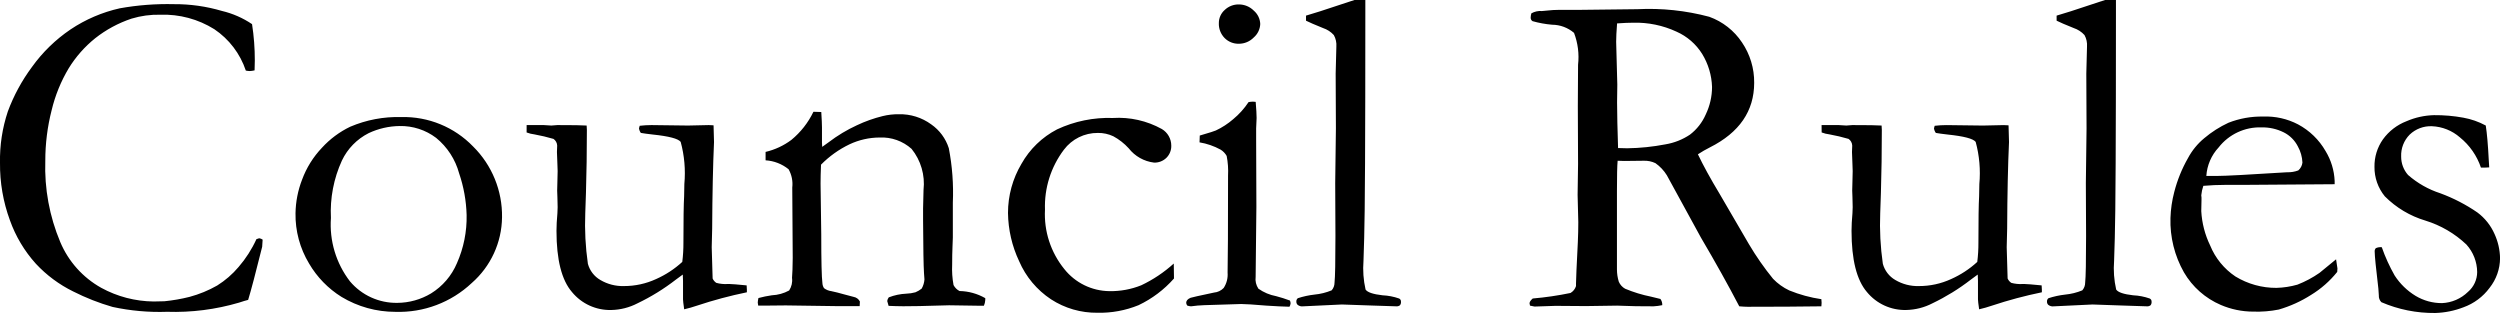
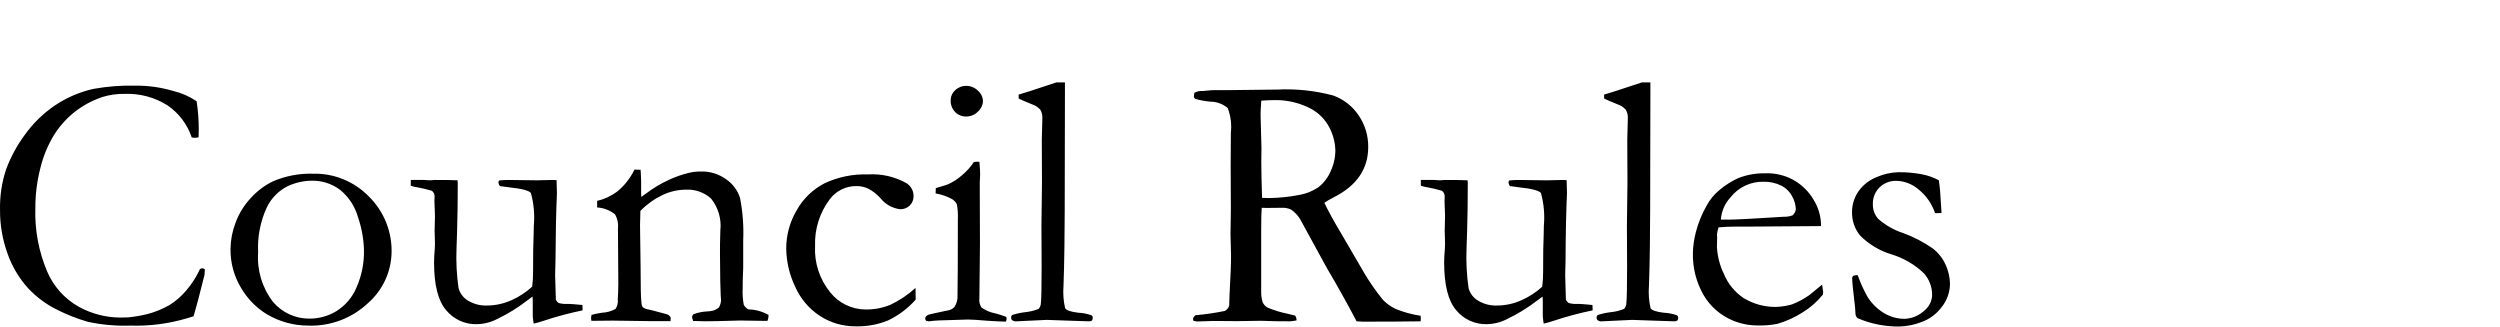
- <svg xmlns="http://www.w3.org/2000/svg" width="191.092" height="23.924" viewBox="0 0 191.092 23.924">
-   <path id="Path_7" data-name="Path 7" d="M20.83-21.516a18.013,18.013,0,0,1,.211,2.777q0,.281-.018.756a1.942,1.942,0,0,1-.369.053,1.8,1.8,0,0,1-.3-.035,6.167,6.167,0,0,0-2.408-3.164,7.314,7.314,0,0,0-4.131-1.107,7.011,7.011,0,0,0-2.2.3,9.174,9.174,0,0,0-2.777,1.5A9,9,0,0,0,6.82-18.149a11.42,11.42,0,0,0-1.31,3.217,15.507,15.507,0,0,0-.483,3.858A14.735,14.735,0,0,0,6.17-4.86,7.209,7.209,0,0,0,9.3-1.362,8.524,8.524,0,0,0,13.307-.316l.826-.018a13.143,13.143,0,0,0,1.916-.334,8.951,8.951,0,0,0,2.118-.87A6.99,6.99,0,0,0,19.8-2.953,8.876,8.876,0,0,0,21.164-5.08l.211-.07a.6.6,0,0,1,.264.105q-.018.422-.035.545-.738,2.971-1.072,4.061-.281.07-.7.211a17.486,17.486,0,0,1-5.5.7A16.933,16.933,0,0,1,10.169.1,17.175,17.175,0,0,1,7.163-1.081,9.778,9.778,0,0,1,4.307-3.2,9.929,9.929,0,0,1,2.32-6.53a12.378,12.378,0,0,1-.756-4.386,11.711,11.711,0,0,1,.6-3.929,13.639,13.639,0,0,1,1.846-3.4,11.677,11.677,0,0,1,2.944-2.865,11.126,11.126,0,0,1,3.771-1.617,20.652,20.652,0,0,1,4.131-.316,12.683,12.683,0,0,1,3.674.519A7.006,7.006,0,0,1,20.83-21.516ZM24.152-7.066a7.43,7.43,0,0,1,.5-2.558,7.105,7.105,0,0,1,1.521-2.443,7.065,7.065,0,0,1,2.162-1.608,9.275,9.275,0,0,1,3.9-.738,7.381,7.381,0,0,1,5.493,2.25A7.455,7.455,0,0,1,39.938-6.75a6.772,6.772,0,0,1-2.312,5.019A8.126,8.126,0,0,1,31.781.475,7.955,7.955,0,0,1,27.668-.668a7.394,7.394,0,0,1-2.479-2.549A7.2,7.2,0,0,1,24.152-7.066ZM31.93-.211a5.069,5.069,0,0,0,2.58-.721,5,5,0,0,0,1.981-2.312,8.65,8.65,0,0,0,.74-3.683,10.752,10.752,0,0,0-.572-3.182A5.293,5.293,0,0,0,34.9-12.823a4.475,4.475,0,0,0-2.791-.905,5.724,5.724,0,0,0-2.368.545A4.525,4.525,0,0,0,27.7-11.092,9.387,9.387,0,0,0,26.859-6.7a7.109,7.109,0,0,0,1.453,4.843A4.632,4.632,0,0,0,31.93-.211ZM41.818-13.8h1.313l.578.035.455-.035q1.8,0,2.241.035l.018.334q0,2.479-.07,4.8Q46.3-7.26,46.3-7.066A21.161,21.161,0,0,0,46.5-3.2a2.043,2.043,0,0,0,.951,1.239,3.352,3.352,0,0,0,1.806.466,5.841,5.841,0,0,0,2.458-.536,7.428,7.428,0,0,0,2-1.31,11.373,11.373,0,0,0,.088-1.477q0-2.619.053-3.533.018-.545.018-.949a9.086,9.086,0,0,0-.281-3.217q-.281-.369-2.145-.562-.615-.07-.9-.123a.766.766,0,0,1-.141-.352l.053-.193a7.818,7.818,0,0,1,.9-.053l2.795.035q1.494-.035,1.582-.035.193,0,.369.018l.035,1.283Q56.021-9.826,56-5.889l-.035,1.424.07,2.391a.768.768,0,0,0,.281.334,2.683,2.683,0,0,0,.861.088h.158q.229,0,1.3.105.018.229.018.334v.193A33.3,33.3,0,0,0,54.844,0a9.78,9.78,0,0,1-.984.281q-.088-.615-.088-.756V-1.9q0-.088-.018-.475-.229.158-.527.387A16.238,16.238,0,0,1,50.291-.176a4.535,4.535,0,0,1-2,.51,3.754,3.754,0,0,1-3.006-1.371Q44.1-2.408,44.1-5.713q0-.176.018-.633.07-.844.07-1.178,0-.123-.018-.773-.018-.281-.018-.492,0-.158.018-.712t.018-.782q0-.3-.018-.527l-.035-.932.018-.492a.654.654,0,0,0-.281-.51,14.281,14.281,0,0,0-1.45-.343,2.483,2.483,0,0,1-.606-.149ZM59.537-.58a8.562,8.562,0,0,1,1.02-.21,3.034,3.034,0,0,0,1.327-.368,1.418,1.418,0,0,0,.22-.964l.035-.631q.018-.35.018-.893l-.035-5.378a2.307,2.307,0,0,0-.281-1.4,3.1,3.1,0,0,0-1.758-.683v-.642a5.31,5.31,0,0,0,1.969-.917,6.319,6.319,0,0,0,1.688-2.151l.6.018q.053.829.053,1.182v1.164l.018.318q.211-.141.492-.353a11.515,11.515,0,0,1,2.162-1.3,10.39,10.39,0,0,1,1.969-.7,4.915,4.915,0,0,1,1.23-.141,4.026,4.026,0,0,1,2.479.774,3.509,3.509,0,0,1,1.345,1.822,17.9,17.9,0,0,1,.308,4.162v2.658q0,.105-.026.7t-.026,1.373a6.872,6.872,0,0,0,.105,1.566,1.053,1.053,0,0,0,.457.458,4.124,4.124,0,0,1,1.969.545v.141a1.237,1.237,0,0,1-.105.439H76.43l-2.32-.035L71.824.035Q70.559.07,69.486.018l-.105-.369A.55.55,0,0,1,69.5-.633,4.241,4.241,0,0,1,70.84-.914a2.966,2.966,0,0,0,.7-.106,1.965,1.965,0,0,0,.475-.282,1.662,1.662,0,0,0,.211-.7q0-.123-.035-.493-.053-.81-.07-4.031v-.915l.035-1.408a4.238,4.238,0,0,0-.914-3.133A3.414,3.414,0,0,0,68.8-12.85a5.447,5.447,0,0,0-2.3.519,7.787,7.787,0,0,0-2.18,1.556q-.035.844-.035,1.441l.053,3.885q0,3.041.088,3.727a.781.781,0,0,0,.123.387,1.165,1.165,0,0,0,.563.229q.422.088.976.246t.729.193a.661.661,0,0,1,.475.352l-.018.352H65.426l-3.8-.053Q60.311,0,59.959,0H59.52l-.035-.229A1.693,1.693,0,0,1,59.537-.58ZM91.283-3.217,91.3-2.074A8.464,8.464,0,0,1,88.594-.035a7.854,7.854,0,0,1-3.146.58A6.374,6.374,0,0,1,81.9-.483a6.637,6.637,0,0,1-2.435-2.909,8.9,8.9,0,0,1-.853-3.691,7.342,7.342,0,0,1,1.028-3.753,6.619,6.619,0,0,1,2.725-2.637,9.293,9.293,0,0,1,4.263-.87,6.839,6.839,0,0,1,3.744.844,1.479,1.479,0,0,1,.721,1.266,1.263,1.263,0,0,1-.369.932,1.285,1.285,0,0,1-.949.369,2.9,2.9,0,0,1-1.934-1.09,4.461,4.461,0,0,0-1.178-.923,2.671,2.671,0,0,0-1.178-.255,3.212,3.212,0,0,0-2.6,1.283A7.181,7.181,0,0,0,81.439-7.33a6.644,6.644,0,0,0,1.477,4.535,4.459,4.459,0,0,0,3.445,1.688A6.221,6.221,0,0,0,88.8-1.556,10.171,10.171,0,0,0,91.283-3.217ZM94.729-21.6a1.33,1.33,0,0,1,.448-1,1.521,1.521,0,0,1,1.081-.422,1.6,1.6,0,0,1,1.143.475,1.406,1.406,0,0,1,.492,1.02A1.434,1.434,0,0,1,97.4-20.5a1.581,1.581,0,0,1-1.143.483,1.48,1.48,0,0,1-1.09-.439A1.546,1.546,0,0,1,94.729-21.6ZM93.252-12.48,93.27-13q1.143-.335,1.23-.388a5.757,5.757,0,0,0,1.327-.864A5.987,5.987,0,0,0,97-15.557a2.152,2.152,0,0,1,.334-.035l.211.018q.07.844.07,1.23,0,.088-.035.791v.932l.018,5.063L97.541-2.2a1.314,1.314,0,0,0,.211.905,3.431,3.431,0,0,0,1.354.571,10.687,10.687,0,0,1,1.055.334.553.553,0,0,1,.053.211.576.576,0,0,1-.088.264Q99.439.07,98.367,0q-1.459-.123-1.934-.123-.229,0-2.812.088A9.429,9.429,0,0,0,92.6.053,1.219,1.219,0,0,1,92.32,0a.387.387,0,0,1-.088-.211q0-.246.334-.387.07-.035,1.793-.4a1.144,1.144,0,0,0,.738-.351,1.864,1.864,0,0,0,.3-1.176q.035-1.351.035-7.407a6.2,6.2,0,0,0-.105-1.51,1.334,1.334,0,0,0-.466-.483A5.108,5.108,0,0,0,93.252-12.48Zm8.139-9.3v-.387q.492-.158,1.09-.334.883-.281,2.615-.861h.83v.968q0,14.443-.088,17.222-.053,1.636-.053,1.742a7.326,7.326,0,0,0,.158,2.2q.211.317,1.292.44a4.468,4.468,0,0,1,1.274.246.252.252,0,0,1,.141.246.378.378,0,0,1-.079.272.409.409,0,0,1-.29.079q-.123,0-1.846-.06l-2.3-.08L101.18.053a.561.561,0,0,1-.422-.108.314.314,0,0,1-.105-.252.3.3,0,0,1,.114-.261,6.408,6.408,0,0,1,1.266-.275,4.6,4.6,0,0,0,1.318-.325.885.885,0,0,0,.22-.589q.07-.633.07-3.568l-.018-4.043.053-4.184-.018-4.184.053-2.057a1.569,1.569,0,0,0-.193-.888,1.933,1.933,0,0,0-.826-.536Q101.742-21.6,101.391-21.779ZM118.722-.545a24.69,24.69,0,0,0,2.887-.422.921.921,0,0,0,.42-.527v-.193q0-.439.14-3.179.035-.773.035-1.51l-.053-2.09.035-2.371-.018-4.409.018-3.161a5.2,5.2,0,0,0-.308-2.441,2.61,2.61,0,0,0-1.679-.624,7.956,7.956,0,0,1-1.494-.272.307.307,0,0,1-.141-.281,1.258,1.258,0,0,1,.053-.316,1.4,1.4,0,0,1,.809-.176q.088,0,.483-.044a6.781,6.781,0,0,1,.747-.044H122.1l4.623-.053a17.857,17.857,0,0,1,5.493.58,5.061,5.061,0,0,1,2.5,1.96,5.39,5.39,0,0,1,.932,3.085q0,3.234-3.388,4.939a8.859,8.859,0,0,0-.913.527q.6,1.264,1.667,3.038L135.245-4.7a21.678,21.678,0,0,0,1.846,2.65,4.216,4.216,0,0,0,1.24.889,10.594,10.594,0,0,0,2.453.669q.018.176.018.281a2.464,2.464,0,0,1-.018.264q-2.408.035-5.643.035-.229,0-.633-.035-1.248-2.394-2.936-5.264l-2.6-4.754a3.167,3.167,0,0,0-.87-.924,1.909,1.909,0,0,0-.905-.185l-1.494.017-.492-.017q-.053.563-.053,2.3V-2.76a3.242,3.242,0,0,0,.141.932,1.122,1.122,0,0,0,.483.536,10.429,10.429,0,0,0,1.978.606l.721.176a.739.739,0,0,1,.141.475,4.287,4.287,0,0,1-.667.088q-1.579,0-2.228-.035Q125.39,0,125.18,0l-2.387.035L120.459.018q-.158,0-1.6.053L118.512,0l-.035-.176Q118.477-.334,118.722-.545Zm6.523-11.5q.475.018.7.018a16.661,16.661,0,0,0,2.918-.3,4.774,4.774,0,0,0,1.881-.746,3.891,3.891,0,0,0,1.2-1.535,4.853,4.853,0,0,0,.483-2.106,5.148,5.148,0,0,0-.756-2.527,4.415,4.415,0,0,0-1.96-1.7,7.39,7.39,0,0,0-3.313-.684q-.475,0-1.23.053-.07.912-.07,1.4l.088,3.281-.018,1.351Q125.174-14.164,125.244-12.041ZM140.8-13.8h1.313l.578.035.455-.035q1.8,0,2.241.035l.018.334q0,2.479-.07,4.8-.053,1.371-.053,1.564a21.161,21.161,0,0,0,.2,3.867,2.043,2.043,0,0,0,.951,1.239,3.352,3.352,0,0,0,1.806.466A5.841,5.841,0,0,0,150.7-2.03a7.428,7.428,0,0,0,2-1.31,11.373,11.373,0,0,0,.088-1.477q0-2.619.053-3.533.018-.545.018-.949a9.086,9.086,0,0,0-.281-3.217q-.281-.369-2.145-.562-.615-.07-.9-.123a.766.766,0,0,1-.141-.352l.053-.193a7.818,7.818,0,0,1,.9-.053l2.795.035q1.494-.035,1.582-.035.193,0,.369.018l.035,1.283q-.123,2.672-.141,6.609l-.035,1.424.07,2.391a.768.768,0,0,0,.281.334,2.683,2.683,0,0,0,.861.088h.158q.229,0,1.3.105.018.229.018.334v.193A33.3,33.3,0,0,0,153.826,0a9.78,9.78,0,0,1-.984.281q-.088-.615-.088-.756V-1.9q0-.088-.018-.475-.229.158-.527.387a16.238,16.238,0,0,1-2.936,1.811,4.535,4.535,0,0,1-2,.51,3.754,3.754,0,0,1-3.006-1.371q-1.178-1.371-1.178-4.676,0-.176.018-.633.07-.844.07-1.178,0-.123-.018-.773-.018-.281-.018-.492,0-.158.018-.712t.018-.782q0-.3-.018-.527l-.035-.932.018-.492a.654.654,0,0,0-.281-.51,14.281,14.281,0,0,0-1.45-.343,2.483,2.483,0,0,1-.606-.149Zm17.965-7.98v-.387q.492-.158,1.09-.334.883-.281,2.615-.861h.83v.968q0,14.443-.088,17.222-.053,1.636-.053,1.742a7.326,7.326,0,0,0,.158,2.2q.211.317,1.292.44a4.468,4.468,0,0,1,1.274.246.252.252,0,0,1,.141.246.378.378,0,0,1-.079.272.409.409,0,0,1-.29.079q-.123,0-1.846-.06l-2.3-.08-2.953.141a.561.561,0,0,1-.422-.108.314.314,0,0,1-.105-.252.3.3,0,0,1,.114-.261,6.408,6.408,0,0,1,1.266-.275,4.6,4.6,0,0,0,1.318-.325.885.885,0,0,0,.22-.589q.07-.633.07-3.568L161-9.369l.053-4.184-.018-4.184.053-2.057a1.569,1.569,0,0,0-.193-.888,1.933,1.933,0,0,0-.826-.536Q159.117-21.6,158.766-21.779Zm21.252,12.5-7.049.051h-1.336q-.809,0-1.652.073a3.1,3.1,0,0,0-.158.721l.018.176v.176l-.018.861A6.858,6.858,0,0,0,170.5-4.6a5.223,5.223,0,0,0,1.934,2.373,5.959,5.959,0,0,0,3.138.87,6.47,6.47,0,0,0,1.6-.246,8.1,8.1,0,0,0,1.688-.9l1.266-1.037.105.7a2.132,2.132,0,0,1-.018.264,7.722,7.722,0,0,1-2,1.758A9.547,9.547,0,0,1,175.746.3a8.583,8.583,0,0,1-1.969.158,6.3,6.3,0,0,1-2.461-.51A5.991,5.991,0,0,1,168.5-2.54,7.94,7.94,0,0,1,167.467-6.7a8.916,8.916,0,0,1,.29-1.986,10.445,10.445,0,0,1,1.046-2.584,5.063,5.063,0,0,1,1.248-1.529,8.255,8.255,0,0,1,1.846-1.178,6.88,6.88,0,0,1,2.654-.475,5.306,5.306,0,0,1,2.672.6,5.3,5.3,0,0,1,2.1,2.039,4.772,4.772,0,0,1,.694,2.285Zm-9.809-.633h.826q.9,0,5.344-.281a2.226,2.226,0,0,0,.861-.141.937.937,0,0,0,.316-.6,2.8,2.8,0,0,0-.352-1.239,2.423,2.423,0,0,0-1.081-1.072,3.637,3.637,0,0,0-1.7-.378,3.986,3.986,0,0,0-3.27,1.529A3.536,3.536,0,0,0,170.209-9.914Zm13.412,5.449a13.231,13.231,0,0,0,.984,2.162,4.987,4.987,0,0,0,1.6,1.556,3.886,3.886,0,0,0,2.021.554,3.024,3.024,0,0,0,1.986-.861,2,2,0,0,0,.7-1.512,3.181,3.181,0,0,0-.826-2.109A7.955,7.955,0,0,0,186.952-6.5a7.334,7.334,0,0,1-3.1-1.854,3.493,3.493,0,0,1-.791-2.25,3.546,3.546,0,0,1,.65-2.109,3.985,3.985,0,0,1,1.793-1.38,5.626,5.626,0,0,1,2.109-.466,11.787,11.787,0,0,1,2.241.193,5.723,5.723,0,0,1,1.714.6q.141.9.229,2.637l.035.563q-.229.018-.387.018H191.2a5.046,5.046,0,0,0-1.608-2.312,3.461,3.461,0,0,0-2.136-.853,2.323,2.323,0,0,0-1.705.642,2.254,2.254,0,0,0-.65,1.679,2.1,2.1,0,0,0,.527,1.406,7.028,7.028,0,0,0,2.47,1.4,12.857,12.857,0,0,1,2.83,1.465,4.121,4.121,0,0,1,1.31,1.645,4.622,4.622,0,0,1,.422,1.847,3.686,3.686,0,0,1-.8,2.27,4.285,4.285,0,0,1-2,1.487A6.48,6.48,0,0,1,187.7.563a10.115,10.115,0,0,1-4.113-.826.69.69,0,0,1-.193-.527q0-.158-.035-.51-.281-2.373-.281-2.812a.35.35,0,0,1,.088-.281A.889.889,0,0,1,183.621-4.465Z" transform="translate(-1.564 23.361)" />
+ <svg xmlns="http://www.w3.org/2000/svg" id="svg3" version="1.1" viewBox="0 0 245 32" height="32" width="245">
+   <defs id="defs7" />
+   <path d="m 19.268,9.92 a 18.013,18.013 0 0 1 0.211,2.777 q 0,0.281 -0.018,0.756 a 1.942,1.942 0 0 1 -0.369,0.053 1.8,1.8 0 0 1 -0.3,-0.035 6.167,6.167 0 0 0 -2.408,-3.164 7.314,7.314 0 0 0 -4.131,-1.107 7.011,7.011 0 0 0 -2.2,0.3 9.174,9.174 0 0 0 -2.777,1.5 9,9 0 0 0 -2.018,2.287 11.42,11.42 0 0 0 -1.31,3.217 15.507,15.507 0 0 0 -0.483,3.858 14.735,14.735 0 0 0 1.143,6.214 7.209,7.209 0 0 0 3.13,3.498 8.524,8.524 0 0 0 4.007,1.046 l 0.826,-0.018 a 13.143,13.143 0 0 0 1.916,-0.334 8.951,8.951 0 0 0 2.118,-0.87 6.99,6.99 0 0 0 1.633,-1.415 8.876,8.876 0 0 0 1.364,-2.127 l 0.211,-0.07 a 0.6,0.6 0 0 1 0.264,0.105 q -0.018,0.422 -0.035,0.545 -0.738,2.971 -1.072,4.061 -0.281,0.07 -0.7,0.211 a 17.486,17.486 0 0 1 -5.5,0.7 16.933,16.933 0 0 1 -4.163,-0.372 17.175,17.175 0 0 1 -3.006,-1.181 9.778,9.778 0 0 1 -2.856,-2.119 9.929,9.929 0 0 1 -1.987,-3.33 12.378,12.378 0 0 1 -0.756,-4.386 11.711,11.711 0 0 1 0.6,-3.929 13.639,13.639 0 0 1 1.846,-3.4 11.677,11.677 0 0 1 2.944,-2.865 11.126,11.126 0 0 1 3.771,-1.617 20.652,20.652 0 0 1 4.131,-0.316 12.683,12.683 0 0 1 3.674,0.519 7.006,7.006 0 0 1 2.3,1.008 z m 3.322,14.45 a 7.43,7.43 0 0 1 0.5,-2.558 7.105,7.105 0 0 1 1.521,-2.443 7.065,7.065 0 0 1 2.162,-1.608 9.275,9.275 0 0 1 3.9,-0.738 7.381,7.381 0 0 1 5.493,2.25 7.455,7.455 0 0 1 2.21,5.413 6.772,6.772 0 0 1 -2.312,5.019 8.126,8.126 0 0 1 -5.845,2.206 7.955,7.955 0 0 1 -4.113,-1.143 7.394,7.394 0 0 1 -2.479,-2.549 7.2,7.2 0 0 1 -1.037,-3.849 z m 7.778,6.855 a 5.069,5.069 0 0 0 2.58,-0.721 5,5 0 0 0 1.981,-2.312 8.65,8.65 0 0 0 0.74,-3.683 10.752,10.752 0 0 0 -0.572,-3.182 5.293,5.293 0 0 0 -1.759,-2.714 4.475,4.475 0 0 0 -2.791,-0.905 5.724,5.724 0 0 0 -2.368,0.545 4.525,4.525 0 0 0 -2.041,2.091 9.387,9.387 0 0 0 -0.841,4.392 7.109,7.109 0 0 0 1.453,4.843 4.632,4.632 0 0 0 3.618,1.646 z m 9.888,-13.589 h 1.313 l 0.578,0.035 0.455,-0.035 q 1.8,0 2.241,0.035 l 0.018,0.334 q 0,2.479 -0.07,4.8 -0.053,1.371 -0.053,1.565 a 21.161,21.161 0 0 0 0.2,3.866 2.043,2.043 0 0 0 0.951,1.239 3.352,3.352 0 0 0 1.806,0.466 5.841,5.841 0 0 0 2.458,-0.536 7.428,7.428 0 0 0 2,-1.31 11.373,11.373 0 0 0 0.088,-1.477 q 0,-2.619 0.053,-3.533 0.018,-0.545 0.018,-0.949 a 9.086,9.086 0 0 0 -0.281,-3.217 q -0.281,-0.369 -2.145,-0.562 -0.615,-0.07 -0.9,-0.123 a 0.766,0.766 0 0 1 -0.141,-0.352 l 0.053,-0.193 a 7.818,7.818 0 0 1 0.9,-0.053 l 2.795,0.035 q 1.494,-0.035 1.582,-0.035 0.193,0 0.369,0.018 l 0.035,1.283 q -0.12,2.673 -0.141,6.61 l -0.035,1.424 0.07,2.391 a 0.768,0.768 0 0 0 0.281,0.334 2.683,2.683 0 0 0 0.861,0.088 h 0.158 q 0.229,0 1.3,0.105 0.018,0.229 0.018,0.334 v 0.193 a 33.3,33.3 0 0 0 -3.809,1.02 9.78,9.78 0 0 1 -0.984,0.281 q -0.088,-0.615 -0.088,-0.756 v -1.425 q 0,-0.088 -0.018,-0.475 -0.229,0.158 -0.527,0.387 a 16.238,16.238 0 0 1 -2.936,1.812 4.535,4.535 0 0 1 -2,0.51 3.754,3.754 0 0 1 -3.006,-1.371 q -1.185,-1.371 -1.185,-4.676 0,-0.176 0.018,-0.633 0.07,-0.844 0.07,-1.178 0,-0.123 -0.018,-0.773 -0.018,-0.281 -0.018,-0.492 0,-0.158 0.018,-0.712 0.018,-0.554 0.018,-0.782 0,-0.3 -0.018,-0.527 l -0.035,-0.932 0.018,-0.492 a 0.654,0.654 0 0 0 -0.281,-0.51 14.281,14.281 0 0 0 -1.45,-0.343 2.483,2.483 0 0 1 -0.606,-0.149 z m 17.719,13.22 a 8.562,8.562 0 0 1 1.02,-0.21 3.034,3.034 0 0 0 1.327,-0.368 1.418,1.418 0 0 0 0.22,-0.964 l 0.035,-0.631 q 0.018,-0.35 0.018,-0.893 l -0.035,-5.378 a 2.307,2.307 0 0 0 -0.281,-1.4 3.1,3.1 0 0 0 -1.758,-0.683 v -0.642 a 5.31,5.31 0 0 0 1.969,-0.917 6.319,6.319 0 0 0 1.688,-2.151 l 0.6,0.018 q 0.053,0.829 0.053,1.182 v 1.164 l 0.018,0.318 q 0.211,-0.141 0.492,-0.353 a 11.515,11.515 0 0 1 2.162,-1.3 10.39,10.39 0 0 1 1.969,-0.7 4.915,4.915 0 0 1 1.23,-0.141 4.026,4.026 0 0 1 2.479,0.774 3.509,3.509 0 0 1 1.345,1.822 17.9,17.9 0 0 1 0.308,4.162 v 2.658 q 0,0.105 -0.026,0.7 -0.026,0.595 -0.026,1.373 a 6.872,6.872 0 0 0 0.105,1.566 1.053,1.053 0 0 0 0.457,0.458 4.124,4.124 0 0 1 1.969,0.545 v 0.141 a 1.237,1.237 0 0 1 -0.105,0.439 h -0.34 l -2.32,-0.035 -2.286,0.061 q -1.265,0.035 -2.338,-0.017 l -0.105,-0.369 a 0.55,0.55 0 0 1 0.119,-0.282 4.241,4.241 0 0 1 1.34,-0.281 2.966,2.966 0 0 0 0.7,-0.106 1.965,1.965 0 0 0 0.475,-0.282 1.662,1.662 0 0 0 0.211,-0.7 q 0,-0.123 -0.035,-0.493 -0.053,-0.81 -0.07,-4.031 v -0.915 l 0.035,-1.408 a 4.238,4.238 0 0 0 -0.914,-3.133 3.414,3.414 0 0 0 -2.442,-0.868 5.447,5.447 0 0 0 -2.3,0.519 7.787,7.787 0 0 0 -2.18,1.556 q -0.035,0.844 -0.035,1.441 l 0.053,3.885 q 0,3.041 0.088,3.727 a 0.781,0.781 0 0 0 0.123,0.387 1.165,1.165 0 0 0 0.563,0.229 q 0.422,0.088 0.976,0.246 0.554,0.158 0.729,0.193 a 0.661,0.661 0 0 1 0.475,0.352 l -0.018,0.352 h -1.848 l -3.8,-0.053 q -1.315,0.016 -1.667,0.016 h -0.439 l -0.035,-0.229 a 1.693,1.693 0 0 1 0.052,-0.351 z m 31.746,-2.637 0.017,1.143 a 8.464,8.464 0 0 1 -2.706,2.039 7.854,7.854 0 0 1 -3.146,0.58 6.374,6.374 0 0 1 -3.548,-1.028 6.637,6.637 0 0 1 -2.435,-2.909 8.9,8.9 0 0 1 -0.853,-3.691 7.342,7.342 0 0 1 1.028,-3.753 6.619,6.619 0 0 1 2.725,-2.637 9.293,9.293 0 0 1 4.263,-0.87 6.839,6.839 0 0 1 3.744,0.844 1.479,1.479 0 0 1 0.721,1.266 1.263,1.263 0 0 1 -0.369,0.932 1.285,1.285 0 0 1 -0.949,0.369 2.9,2.9 0 0 1 -1.934,-1.09 4.461,4.461 0 0 0 -1.178,-0.923 2.671,2.671 0 0 0 -1.178,-0.255 3.212,3.212 0 0 0 -2.6,1.283 7.181,7.181 0 0 0 -1.446,4.587 6.644,6.644 0 0 0 1.477,4.535 4.459,4.459 0 0 0 3.445,1.688 6.221,6.221 0 0 0 2.439,-0.449 10.171,10.171 0 0 0 2.483,-1.661 z m 3.446,-18.383 a 1.33,1.33 0 0 1 0.448,-1 1.521,1.521 0 0 1 1.081,-0.422 1.6,1.6 0 0 1 1.143,0.475 1.406,1.406 0 0 1 0.492,1.02 1.434,1.434 0 0 1 -0.493,1.027 1.581,1.581 0 0 1 -1.143,0.483 1.48,1.48 0 0 1 -1.09,-0.439 1.546,1.546 0 0 1 -0.438,-1.144 z m -1.477,9.12 0.018,-0.52 q 1.143,-0.335 1.23,-0.388 a 5.757,5.757 0 0 0 1.327,-0.864 5.987,5.987 0 0 0 1.173,-1.305 2.152,2.152 0 0 1 0.334,-0.035 l 0.211,0.018 q 0.07,0.844 0.07,1.23 0,0.088 -0.035,0.791 v 0.932 l 0.018,5.063 -0.057,5.358 a 1.314,1.314 0 0 0 0.211,0.905 3.431,3.431 0 0 0 1.354,0.571 10.687,10.687 0 0 1 1.055,0.334 0.553,0.553 0 0 1 0.053,0.211 0.576,0.576 0 0 1 -0.088,0.264 q -0.687,-0.015 -1.759,-0.085 -1.459,-0.123 -1.934,-0.123 -0.229,0 -2.812,0.088 a 9.429,9.429 0 0 0 -1.021,0.088 1.219,1.219 0 0 1 -0.28,-0.053 0.387,0.387 0 0 1 -0.088,-0.211 q 0,-0.246 0.334,-0.387 0.07,-0.035 1.793,-0.4 a 1.144,1.144 0 0 0 0.738,-0.351 1.864,1.864 0 0 0 0.3,-1.176 q 0.035,-1.351 0.035,-7.407 a 6.2,6.2 0 0 0 -0.105,-1.51 1.334,1.334 0 0 0 -0.466,-0.483 5.108,5.108 0 0 0 -1.609,-0.555 z m 8.139,-9.3 v -0.387 q 0.492,-0.158 1.09,-0.334 0.883,-0.281 2.615,-0.861 h 0.83 v 0.968 q 0,14.443 -0.088,17.222 -0.053,1.636 -0.053,1.742 a 7.326,7.326 0 0 0 0.158,2.2 q 0.211,0.317 1.292,0.44 a 4.468,4.468 0 0 1 1.274,0.246 0.252,0.252 0 0 1 0.141,0.246 0.378,0.378 0 0 1 -0.079,0.272 0.409,0.409 0 0 1 -0.29,0.079 q -0.123,0 -1.846,-0.06 l -2.3,-0.08 -2.955,0.14 a 0.561,0.561 0 0 1 -0.422,-0.108 0.314,0.314 0 0 1 -0.105,-0.252 0.3,0.3 0 0 1 0.114,-0.261 6.408,6.408 0 0 1 1.266,-0.275 4.6,4.6 0 0 0 1.318,-0.325 0.885,0.885 0 0 0 0.22,-0.589 q 0.07,-0.633 0.07,-3.568 l -0.018,-4.043 0.053,-4.184 -0.018,-4.184 0.053,-2.057 a 1.569,1.569 0 0 0 -0.193,-0.888 1.933,1.933 0 0 0 -0.826,-0.536 q -0.95,-0.383 -1.301,-0.562 z M 117.16,30.891 a 24.69,24.69 0 0 0 2.887,-0.422 0.921,0.921 0 0 0 0.42,-0.527 v -0.193 q 0,-0.439 0.14,-3.179 0.035,-0.773 0.035,-1.51 l -0.053,-2.09 0.035,-2.371 -0.018,-4.409 0.018,-3.161 a 5.2,5.2 0 0 0 -0.308,-2.441 2.61,2.61 0 0 0 -1.679,-0.624 7.956,7.956 0 0 1 -1.494,-0.272 0.307,0.307 0 0 1 -0.141,-0.281 1.258,1.258 0 0 1 0.053,-0.316 1.4,1.4 0 0 1 0.809,-0.176 q 0.088,0 0.483,-0.044 a 6.781,6.781 0 0 1 0.747,-0.044 h 1.444 l 4.623,-0.053 a 17.857,17.857 0 0 1 5.493,0.58 5.061,5.061 0 0 1 2.5,1.96 5.39,5.39 0 0 1 0.932,3.085 q 0,3.234 -3.388,4.939 a 8.859,8.859 0 0 0 -0.913,0.527 q 0.6,1.264 1.667,3.038 l 2.231,3.829 a 21.678,21.678 0 0 0 1.846,2.65 4.216,4.216 0 0 0 1.24,0.889 10.594,10.594 0 0 0 2.453,0.669 q 0.018,0.176 0.018,0.281 a 2.464,2.464 0 0 1 -0.018,0.264 q -2.408,0.035 -5.643,0.035 -0.229,0 -0.633,-0.035 -1.248,-2.394 -2.936,-5.264 l -2.6,-4.754 a 3.167,3.167 0 0 0 -0.87,-0.924 1.909,1.909 0 0 0 -0.905,-0.185 l -1.494,0.017 -0.492,-0.017 q -0.053,0.563 -0.053,2.3 v 6.014 a 3.242,3.242 0 0 0 0.141,0.932 1.122,1.122 0 0 0 0.483,0.536 10.429,10.429 0 0 0 1.978,0.606 l 0.721,0.176 a 0.739,0.739 0 0 1 0.141,0.475 4.287,4.287 0 0 1 -0.667,0.088 q -1.579,0 -2.228,-0.035 -0.337,-0.018 -0.547,-0.018 l -2.387,0.035 -2.334,-0.017 q -0.158,0 -1.6,0.053 l -0.347,-0.071 -0.035,-0.176 q 0,-0.158 0.245,-0.369 z m 6.523,-11.5 q 0.475,0.018 0.7,0.018 a 16.661,16.661 0 0 0 2.918,-0.3 4.774,4.774 0 0 0 1.881,-0.746 3.891,3.891 0 0 0 1.2,-1.535 4.853,4.853 0 0 0 0.483,-2.106 5.148,5.148 0 0 0 -0.756,-2.527 4.415,4.415 0 0 0 -1.96,-1.7 7.39,7.39 0 0 0 -3.313,-0.684 q -0.475,0 -1.23,0.053 -0.07,0.912 -0.07,1.4 l 0.088,3.281 -0.018,1.351 q 0.006,1.376 0.076,3.499 z m 15.555,-1.755 h 1.313 l 0.578,0.035 0.455,-0.035 q 1.8,0 2.241,0.035 l 0.018,0.334 q 0,2.479 -0.07,4.8 -0.053,1.371 -0.053,1.564 a 21.161,21.161 0 0 0 0.2,3.867 2.043,2.043 0 0 0 0.951,1.239 3.352,3.352 0 0 0 1.806,0.466 5.841,5.841 0 0 0 2.461,-0.535 7.428,7.428 0 0 0 2,-1.31 11.373,11.373 0 0 0 0.088,-1.477 q 0,-2.619 0.053,-3.533 0.018,-0.545 0.018,-0.949 a 9.086,9.086 0 0 0 -0.281,-3.217 q -0.281,-0.369 -2.145,-0.562 -0.615,-0.07 -0.9,-0.123 a 0.766,0.766 0 0 1 -0.141,-0.352 l 0.053,-0.193 a 7.818,7.818 0 0 1 0.9,-0.053 l 2.795,0.035 q 1.494,-0.035 1.582,-0.035 0.193,0 0.369,0.018 l 0.035,1.283 q -0.123,2.672 -0.141,6.609 l -0.035,1.424 0.07,2.391 a 0.768,0.768 0 0 0 0.281,0.334 2.683,2.683 0 0 0 0.861,0.088 h 0.158 q 0.229,0 1.3,0.105 0.018,0.229 0.018,0.334 v 0.193 a 33.3,33.3 0 0 0 -3.812,1.02 9.78,9.78 0 0 1 -0.984,0.281 q -0.088,-0.615 -0.088,-0.756 v -1.425 q 0,-0.088 -0.018,-0.475 -0.229,0.158 -0.527,0.387 a 16.238,16.238 0 0 1 -2.936,1.811 4.535,4.535 0 0 1 -2,0.51 3.754,3.754 0 0 1 -3.006,-1.371 q -1.178,-1.371 -1.178,-4.676 0,-0.176 0.018,-0.633 0.07,-0.844 0.07,-1.178 0,-0.123 -0.018,-0.773 -0.018,-0.281 -0.018,-0.492 0,-0.158 0.018,-0.712 0.018,-0.554 0.018,-0.782 0,-0.3 -0.018,-0.527 l -0.035,-0.932 0.018,-0.492 a 0.654,0.654 0 0 0 -0.281,-0.51 14.281,14.281 0 0 0 -1.45,-0.343 2.483,2.483 0 0 1 -0.606,-0.149 z m 17.965,-7.98 v -0.387 q 0.492,-0.158 1.09,-0.334 0.883,-0.281 2.615,-0.861 h 0.83 v 0.968 q 0,14.443 -0.088,17.222 -0.053,1.636 -0.053,1.742 a 7.326,7.326 0 0 0 0.158,2.2 q 0.211,0.317 1.292,0.44 a 4.468,4.468 0 0 1 1.274,0.246 0.252,0.252 0 0 1 0.141,0.246 0.378,0.378 0 0 1 -0.079,0.272 0.409,0.409 0 0 1 -0.29,0.079 q -0.123,0 -1.846,-0.06 l -2.3,-0.08 -2.953,0.141 a 0.561,0.561 0 0 1 -0.422,-0.108 0.314,0.314 0 0 1 -0.105,-0.252 0.3,0.3 0 0 1 0.114,-0.261 6.408,6.408 0 0 1 1.266,-0.275 4.6,4.6 0 0 0 1.318,-0.325 0.885,0.885 0 0 0 0.22,-0.589 q 0.07,-0.633 0.07,-3.568 l -0.017,-4.045 0.053,-4.184 -0.018,-4.184 0.053,-2.057 a 1.569,1.569 0 0 0 -0.193,-0.888 1.933,1.933 0 0 0 -0.826,-0.536 q -0.952,-0.382 -1.303,-0.561 z m 21.252,12.5 -7.049,0.051 h -1.336 q -0.809,0 -1.652,0.073 a 3.1,3.1 0 0 0 -0.158,0.721 l 0.018,0.176 v 0.176 l -0.018,0.861 a 6.858,6.858 0 0 0 0.678,2.622 5.223,5.223 0 0 0 1.934,2.373 5.959,5.959 0 0 0 3.138,0.87 6.47,6.47 0 0 0 1.6,-0.246 8.1,8.1 0 0 0 1.688,-0.9 l 1.266,-1.037 0.105,0.7 a 2.132,2.132 0 0 1 -0.018,0.264 7.722,7.722 0 0 1 -2,1.758 9.547,9.547 0 0 1 -2.467,1.118 8.583,8.583 0 0 1 -1.969,0.158 6.3,6.3 0 0 1 -2.461,-0.51 5.991,5.991 0 0 1 -2.816,-2.488 7.94,7.94 0 0 1 -1.033,-4.16 8.916,8.916 0 0 1 0.29,-1.986 10.445,10.445 0 0 1 1.046,-2.584 5.063,5.063 0 0 1 1.248,-1.529 8.255,8.255 0 0 1 1.846,-1.178 6.88,6.88 0 0 1 2.654,-0.475 5.306,5.306 0 0 1 2.672,0.6 5.3,5.3 0 0 1 2.1,2.039 4.772,4.772 0 0 1 0.694,2.285 z m -9.809,-0.633 h 0.826 q 0.9,0 5.344,-0.281 a 2.226,2.226 0 0 0 0.861,-0.141 0.937,0.937 0 0 0 0.316,-0.6 2.8,2.8 0 0 0 -0.352,-1.239 2.423,2.423 0 0 0 -1.081,-1.072 3.637,3.637 0 0 0 -1.7,-0.378 3.986,3.986 0 0 0 -3.27,1.529 3.536,3.536 0 0 0 -0.943,2.181 z m 13.412,5.449 a 13.231,13.231 0 0 0 0.984,2.162 4.987,4.987 0 0 0 1.6,1.556 3.886,3.886 0 0 0 2.021,0.554 3.024,3.024 0 0 0 1.986,-0.861 2,2 0 0 0 0.7,-1.512 3.181,3.181 0 0 0 -0.826,-2.109 7.955,7.955 0 0 0 -3.133,-1.826 7.334,7.334 0 0 1 -3.1,-1.854 3.493,3.493 0 0 1 -0.791,-2.25 3.546,3.546 0 0 1 0.65,-2.109 3.985,3.985 0 0 1 1.793,-1.38 5.626,5.626 0 0 1 2.109,-0.466 11.787,11.787 0 0 1 2.241,0.193 5.723,5.723 0 0 1 1.714,0.6 q 0.141,0.9 0.229,2.637 l 0.035,0.563 q -0.229,0.018 -0.387,0.018 h -0.245 a 5.046,5.046 0 0 0 -1.608,-2.312 3.461,3.461 0 0 0 -2.136,-0.853 2.323,2.323 0 0 0 -1.705,0.642 2.254,2.254 0 0 0 -0.65,1.679 2.1,2.1 0 0 0 0.527,1.406 7.028,7.028 0 0 0 2.47,1.4 12.857,12.857 0 0 1 2.83,1.465 4.121,4.121 0 0 1 1.31,1.645 4.622,4.622 0 0 1 0.422,1.847 3.686,3.686 0 0 1 -0.8,2.27 4.285,4.285 0 0 1 -2,1.487 6.48,6.48 0 0 1 -2.16,0.435 10.115,10.115 0 0 1 -4.113,-0.826 0.69,0.69 0 0 1 -0.193,-0.527 q 0,-0.158 -0.035,-0.51 -0.281,-2.373 -0.281,-2.812 a 0.35,0.35 0 0 1 0.088,-0.281 0.889,0.889 0 0 1 0.455,-0.072 z" data-name="Path 7" id="Path_7" />
</svg>
